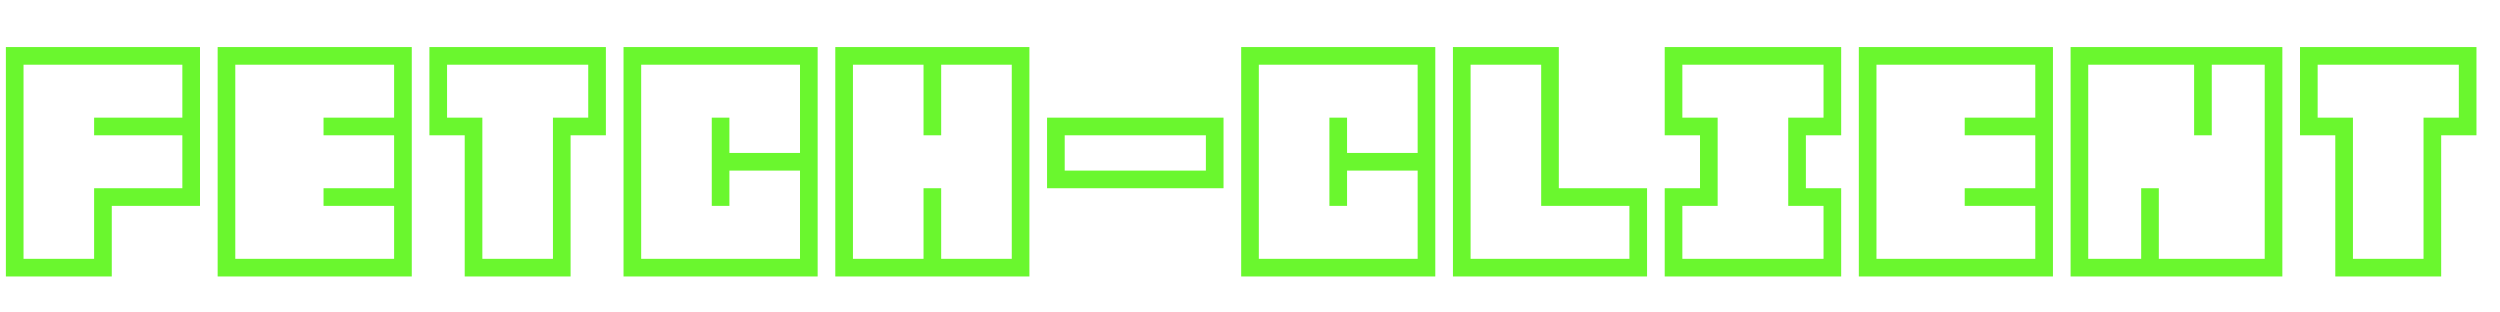
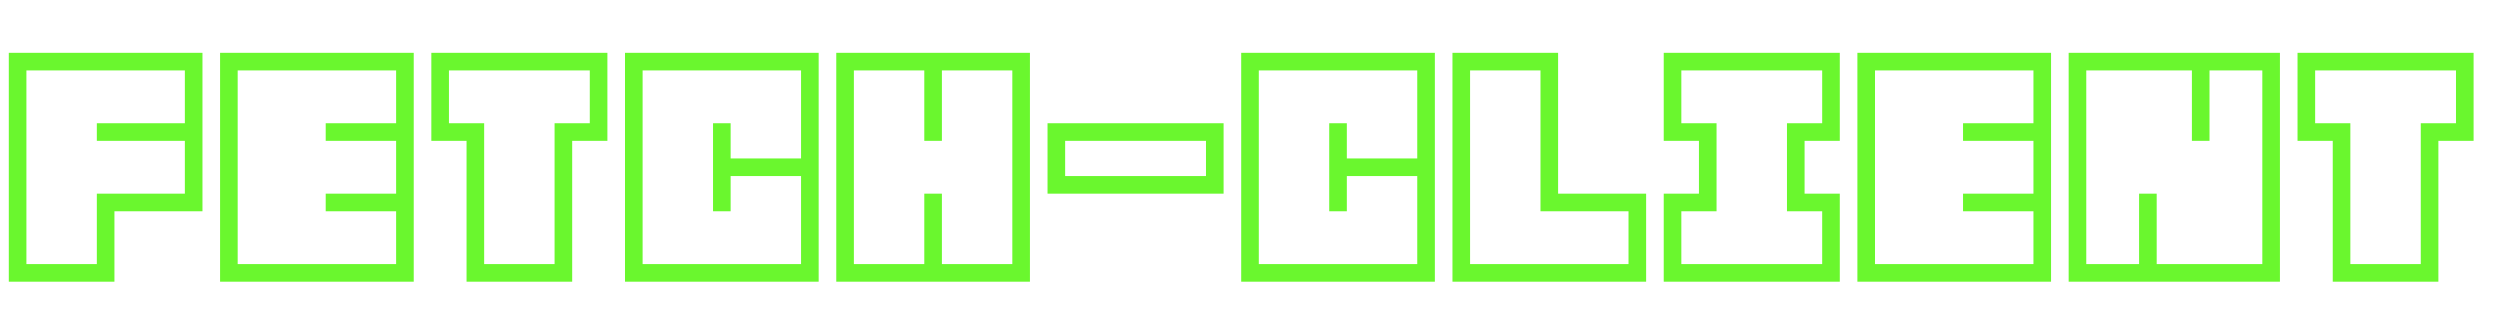
- <svg xmlns="http://www.w3.org/2000/svg" version="1.1" role="img" width="425" height="53" viewbox="0 0 425 53">
-   <path fill="#6af72e" d="M16 44L16 32L31 32L31 23L16 23L16 20L31 20L31 11L4 11L4 44L16 44M1 47L1 8L34 8L34 35L19 35L19 47L1 47ZM67 44L67 35L55 35L55 32L67 32L67 23L55 23L55 20L67 20L67 11L40 11L40 44L67 44M37 47L37 8L70 8L70 47L37 47ZM94 44L94 20L100 20L100 11L76 11L76 20L82 20L82 44L94 44M79 47L79 23L73 23L73 8L103 8L103 23L97 23L97 47L79 47ZM136 44L136 29L124 29L124 35L121 35L121 20L124 20L124 26L136 26L136 11L109 11L109 44L136 44M106 47L106 8L139 8L139 47L106 47ZM172 44L172 11L160 11L160 23L157 23L157 11L145 11L145 44L157 44L157 32L160 32L160 44L172 44M142 47L142 8L175 8L175 47L142 47ZM205 29L205 23L181 23L181 29L205 29M178 32L178 20L208 20L208 32L178 32ZM241 44L241 29L229 29L229 35L226 35L226 20L229 20L229 26L241 26L241 11L214 11L214 44L241 44M211 47L211 8L244 8L244 47L211 47ZM277 44L277 35L262 35L262 11L250 11L250 44L277 44M247 47L247 8L265 8L265 32L280 32L280 47L247 47ZM310 44L310 35L304 35L304 20L310 20L310 11L286 11L286 20L292 20L292 35L286 35L286 44L310 44M283 47L283 32L289 32L289 23L283 23L283 8L313 8L313 23L307 23L307 32L313 32L313 47L283 47ZM346 44L346 35L334 35L334 32L346 32L346 23L334 23L334 20L346 20L346 11L319 11L319 44L346 44M316 47L316 8L349 8L349 47L316 47ZM385 44L385 11L376 11L376 23L373 23L373 11L355 11L355 44L364 44L364 32L367 32L367 44L385 44M352 47L352 8L388 8L388 47L352 47ZM412 44L412 20L418 20L418 11L394 11L394 20L400 20L400 44L412 44M397 47L397 23L391 23L391 8L421 8L421 23L415 23L415 47L397 47Z" />
+ <svg xmlns="http://www.w3.org/2000/svg" version="1.1" role="img" width="284" height="36" viewbox="0 0 284 36">
+   <path fill="#6af72e" d="M11 30L11 22L21 22L21 16L11 16L11 14L21 14L21 8L3 8L3 30L11 30M1 32L1 6L23 6L23 24L13 24L13 32L1 32ZM45 30L45 24L37 24L37 22L45 22L45 16L37 16L37 14L45 14L45 8L27 8L27 30L45 30M25 32L25 6L47 6L47 32L25 32ZM63 30L63 14L67 14L67 8L51 8L51 14L55 14L55 30L63 30M53 32L53 16L49 16L49 6L69 6L69 16L65 16L65 32L53 32ZM91 30L91 20L83 20L83 24L81 24L81 14L83 14L83 18L91 18L91 8L73 8L73 30L91 30M71 32L71 6L93 6L93 32L71 32ZM115 30L115 8L107 8L107 16L105 16L105 8L97 8L97 30L105 30L105 22L107 22L107 30L115 30M95 32L95 6L117 6L117 32L95 32ZM137 20L137 16L121 16L121 20L137 20M119 22L119 14L139 14L139 22L119 22ZM161 30L161 20L153 20L153 24L151 24L151 14L153 14L153 18L161 18L161 8L143 8L143 30L161 30M141 32L141 6L163 6L163 32L141 32ZM185 30L185 24L175 24L175 8L167 8L167 30L185 30M165 32L165 6L177 6L177 22L187 22L187 32L165 32ZM207 30L207 24L203 24L203 14L207 14L207 8L191 8L191 14L195 14L195 24L191 24L191 30L207 30M189 32L189 22L193 22L193 16L189 16L189 6L209 6L209 16L205 16L205 22L209 22L209 32L189 32ZM231 30L231 24L223 24L223 22L231 22L231 16L223 16L223 14L231 14L231 8L213 8L213 30L231 30M211 32L211 6L233 6L233 32L211 32ZM257 30L257 8L251 8L251 16L249 16L249 8L237 8L237 30L243 30L243 22L245 22L245 30L257 30M235 32L235 6L259 6L259 32L235 32ZM275 30L275 14L279 14L279 8L263 8L263 14L267 14L267 30L275 30M265 32L265 16L261 16L261 6L281 6L281 16L277 16L277 32L265 32Z" />
</svg>
